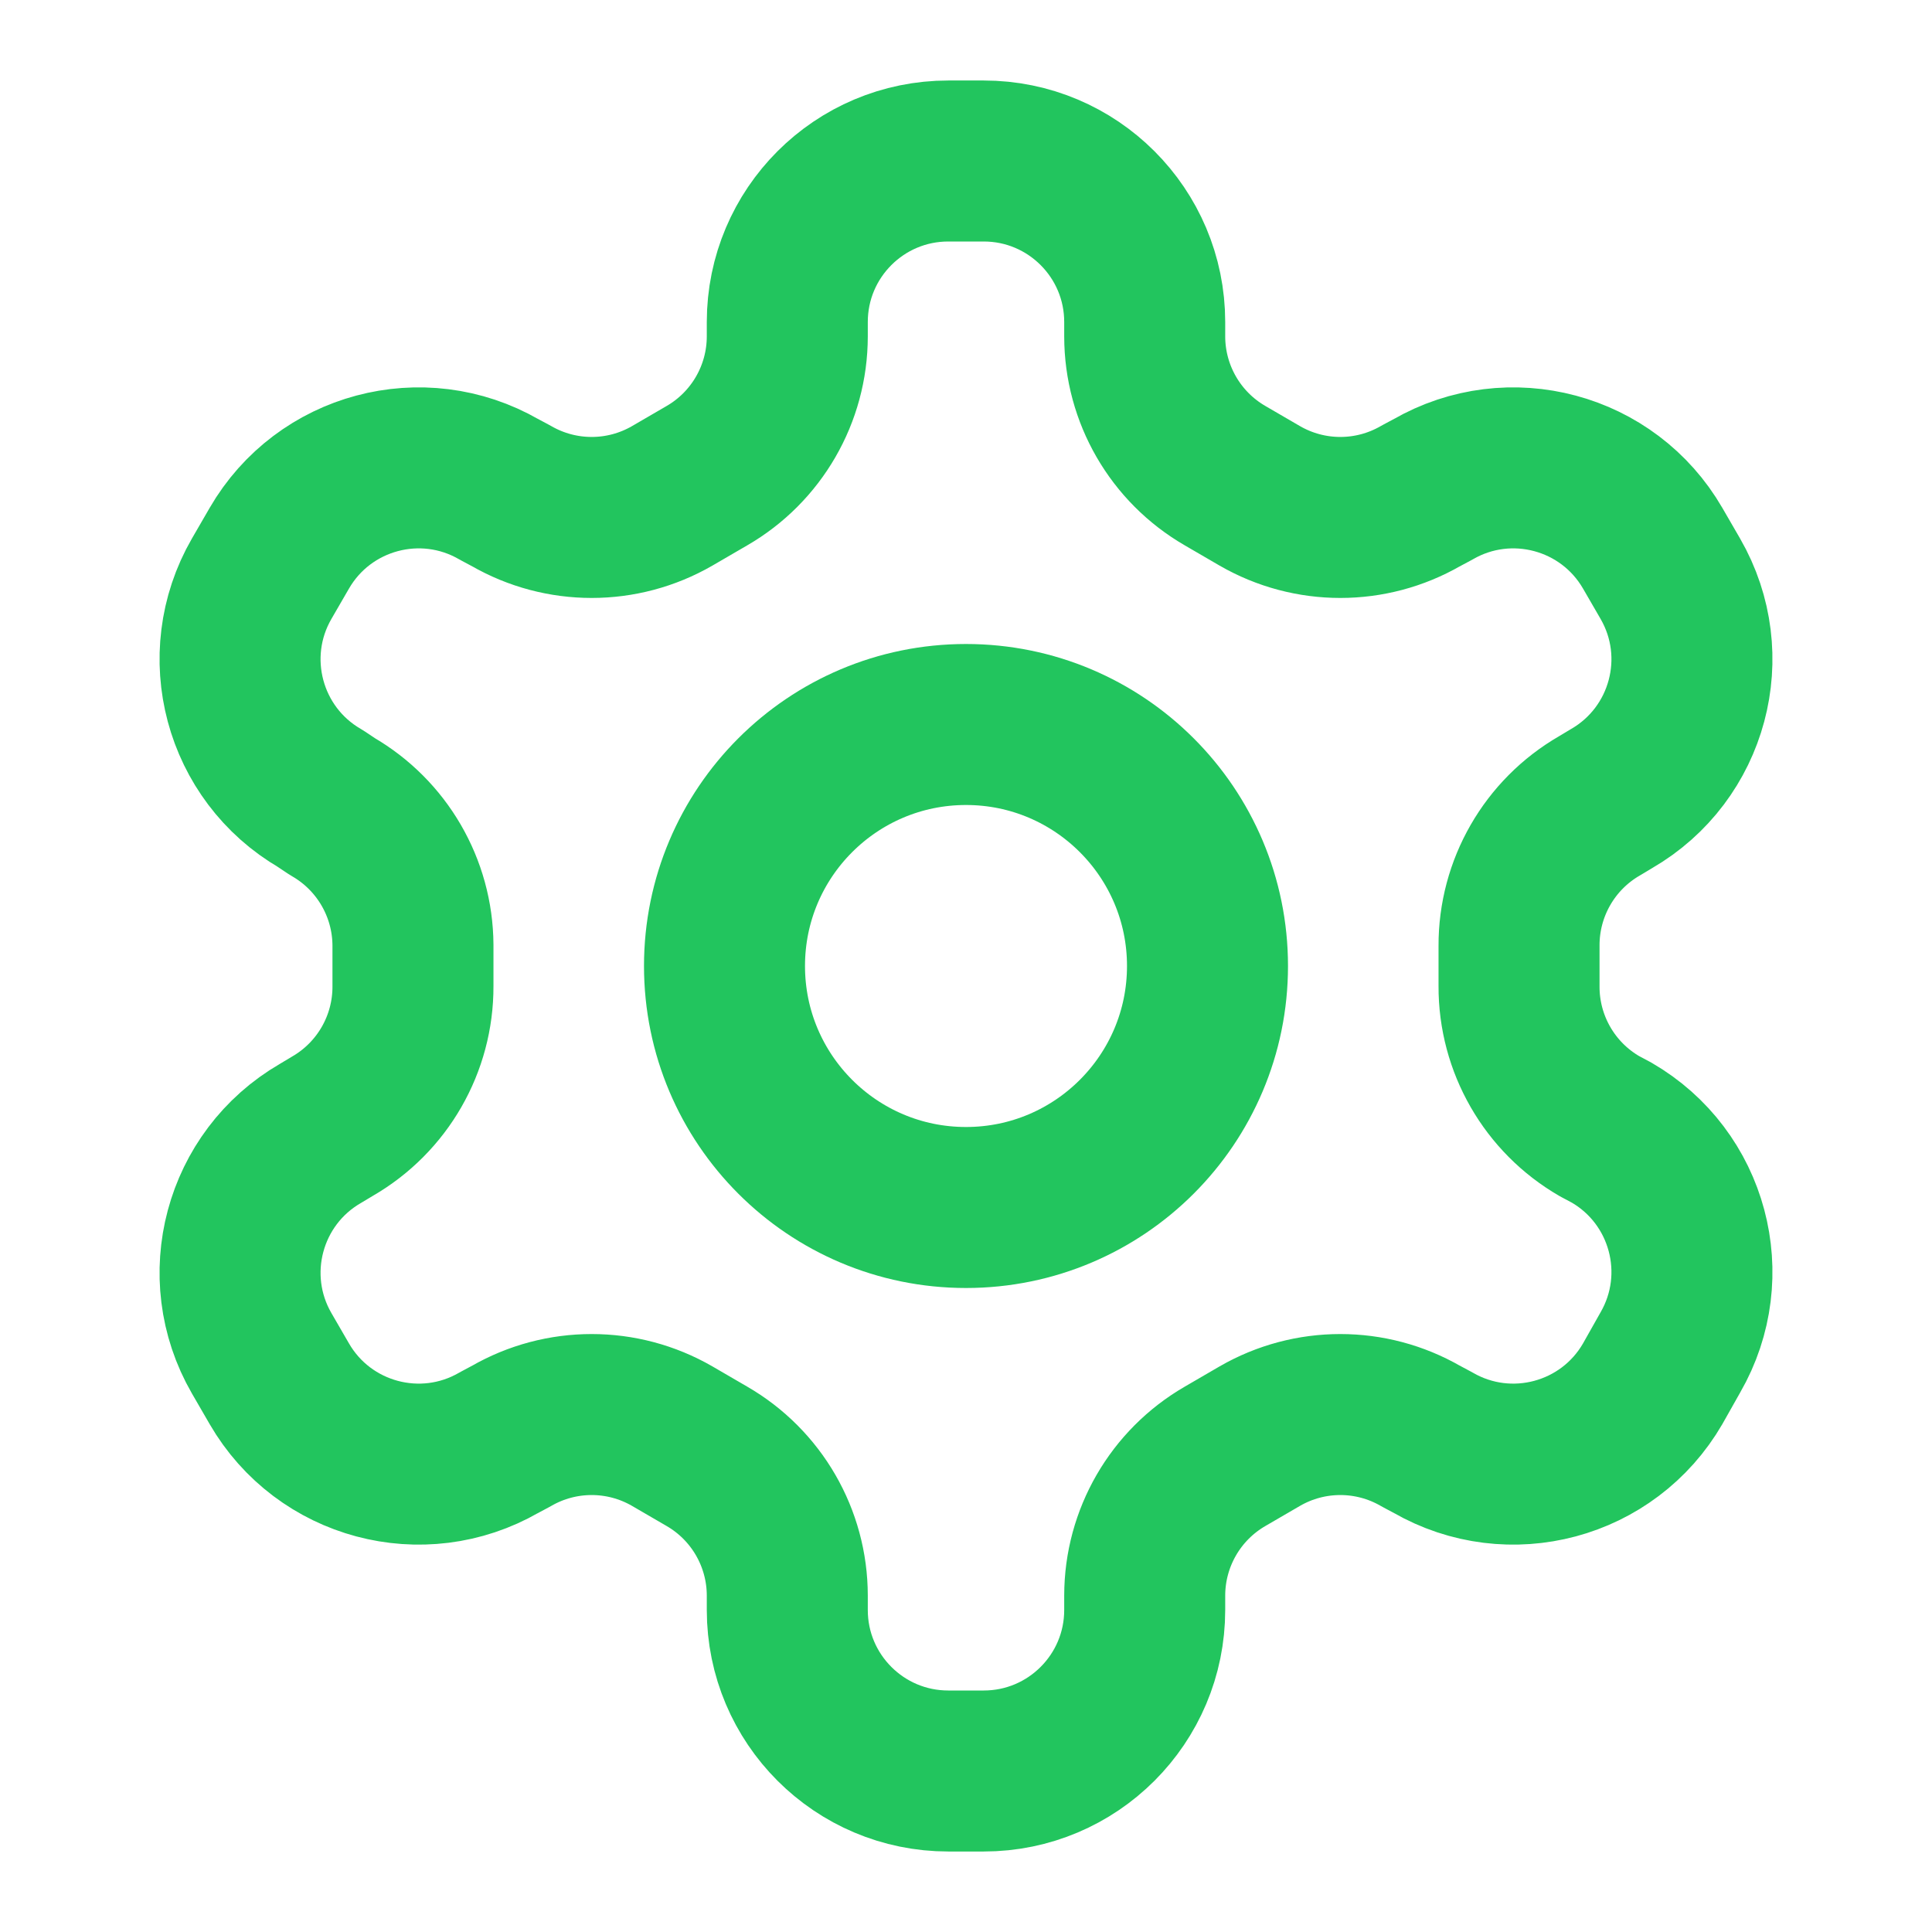
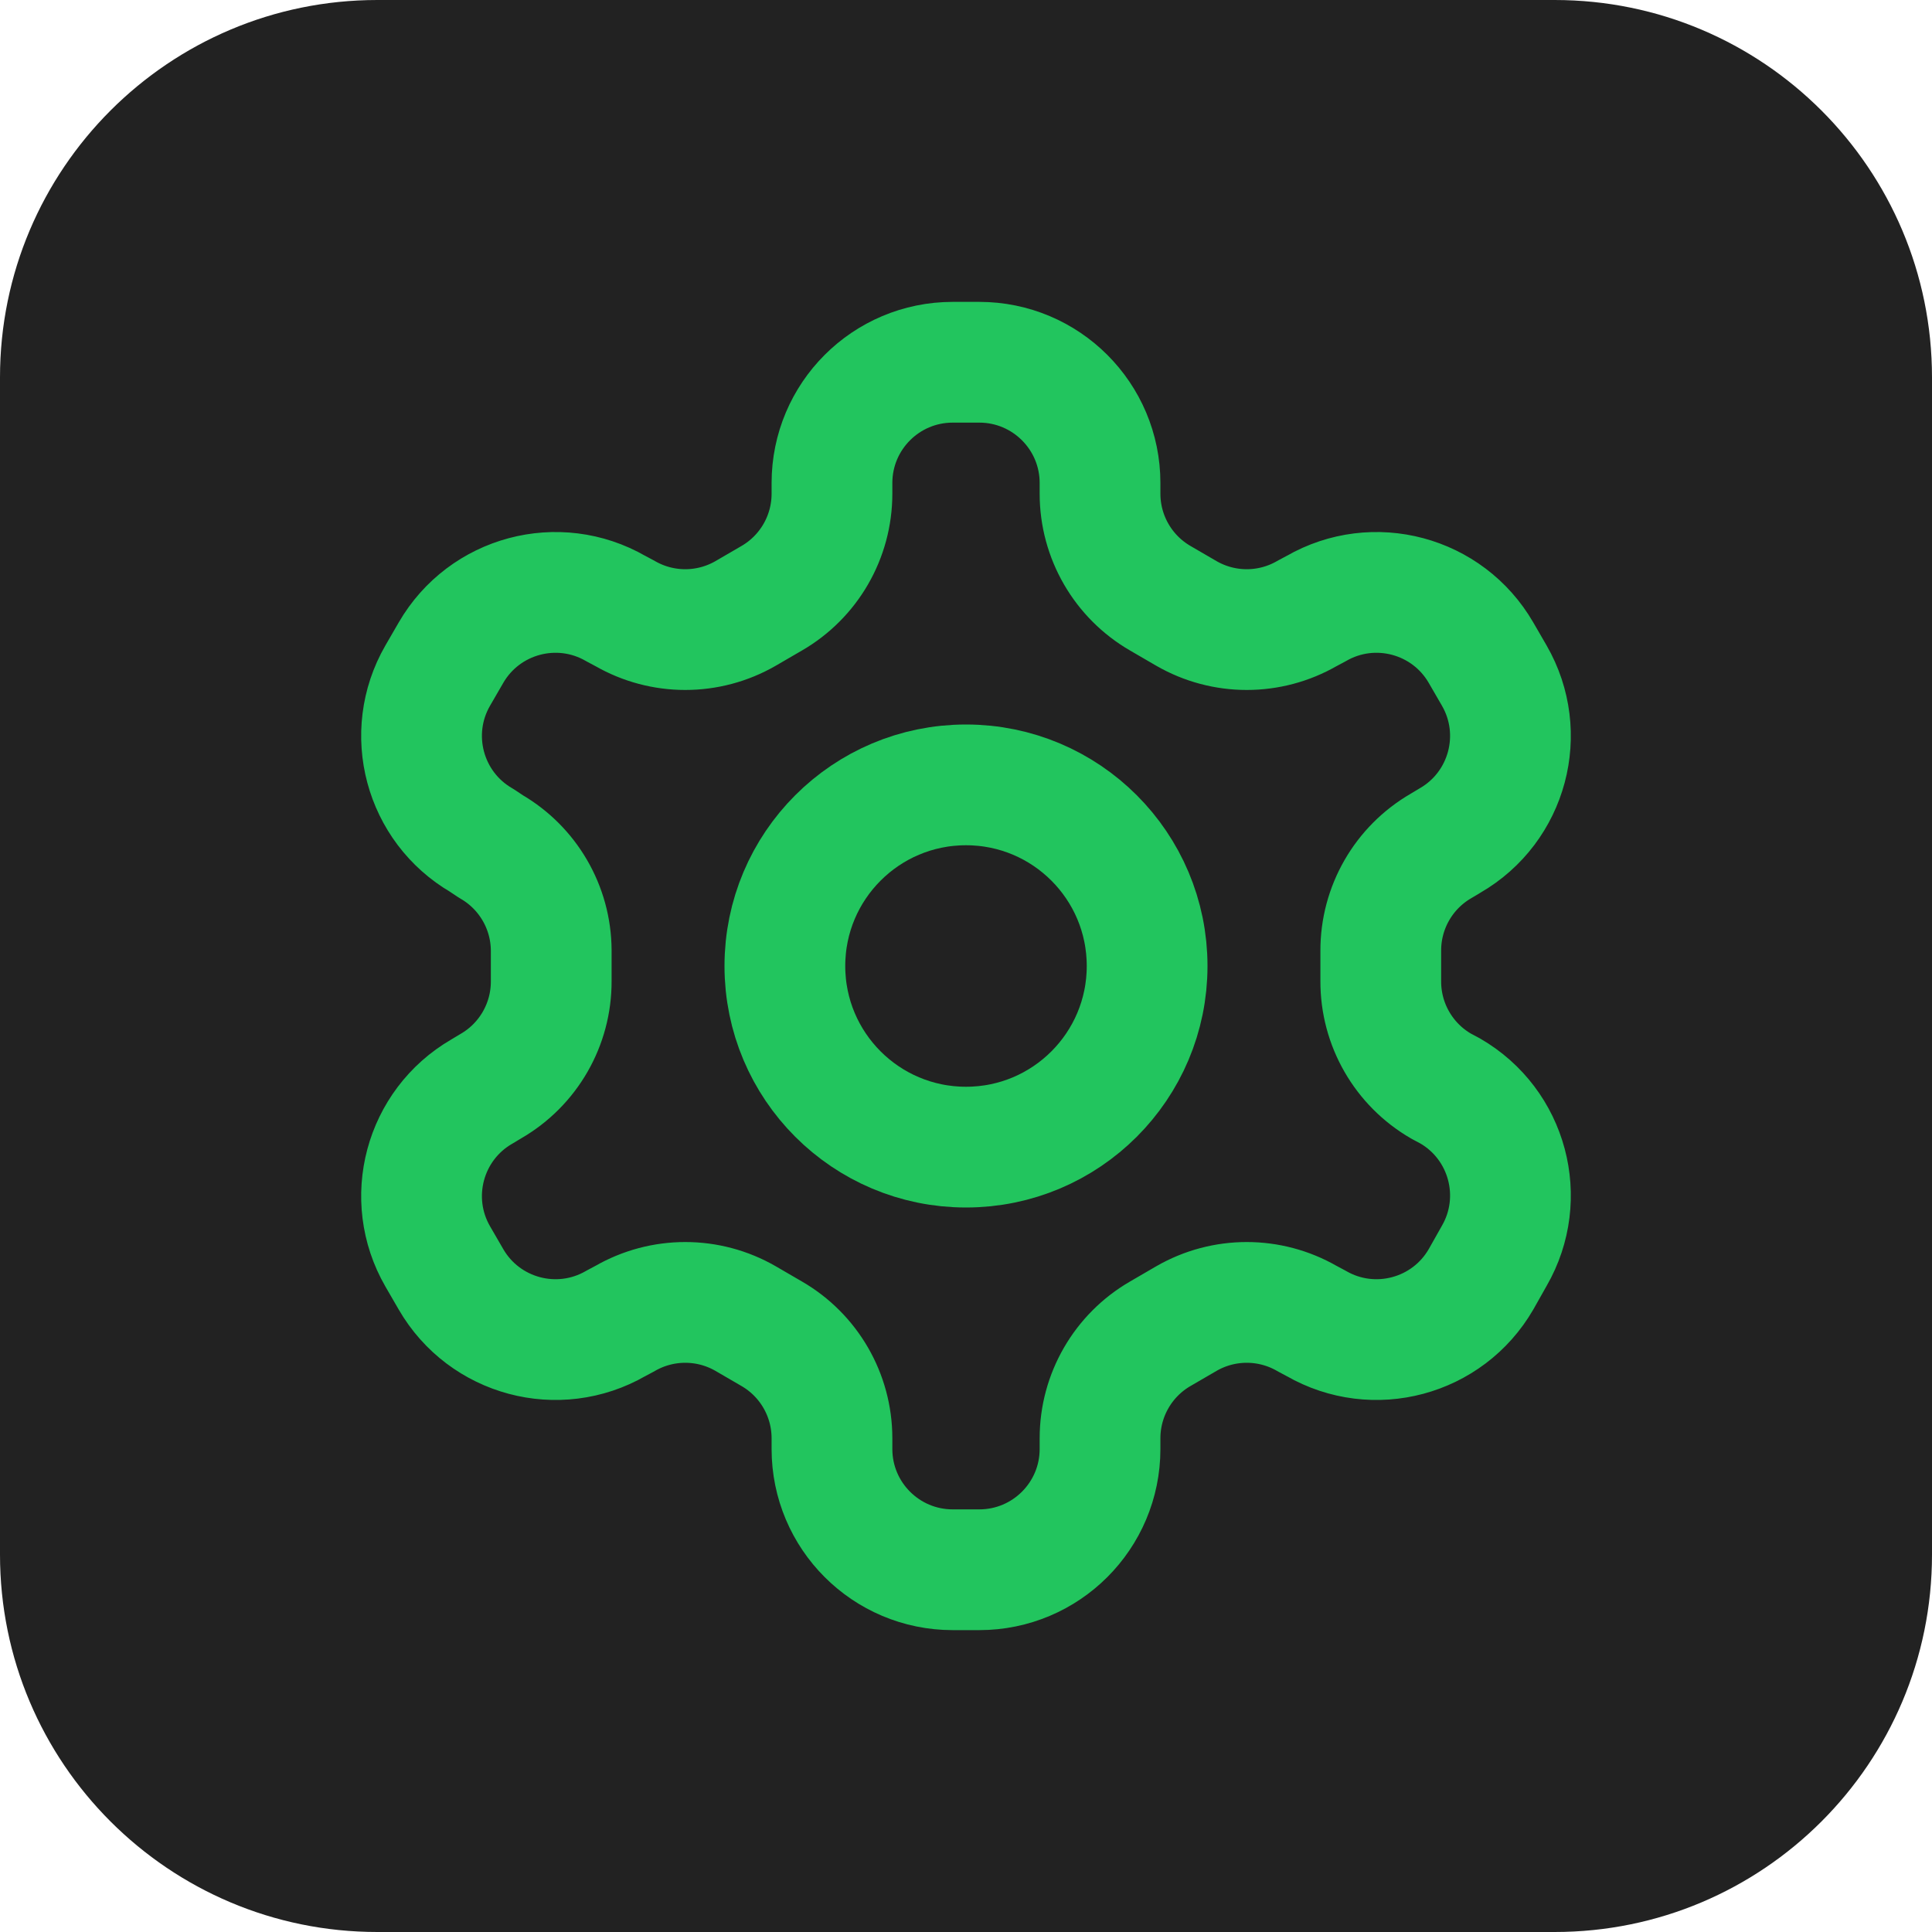
- <svg xmlns="http://www.w3.org/2000/svg" viewBox="0 0 24 24" fill="none" stroke="#22c55e" stroke-width="2" stroke-linecap="round" stroke-linejoin="round">
-   <path d="M12.22 2h-.44a2 2 0 0 0-2 2v.18a2 2 0 0 1-1 1.73l-.43.25a2 2 0 0 1-2 0l-.15-.08a2 2 0 0 0-2.73.73l-.22.38a2 2 0 0 0 .73 2.73l.15.1a2 2 0 0 1 1 1.72v.51a2 2 0 0 1-1 1.74l-.15.09a2 2 0 0 0-.73 2.73l.22.38a2 2 0 0 0 2.73.73l.15-.08a2 2 0 0 1 2 0l.43.25a2 2 0 0 1 1 1.73V20a2 2 0 0 0 2 2h.44a2 2 0 0 0 2-2v-.18a2 2 0 0 1 1-1.73l.43-.25a2 2 0 0 1 2 0l.15.08a2 2 0 0 0 2.73-.73l.22-.39a2 2 0 0 0-.73-2.73l-.15-.08a2 2 0 0 1-1-1.74v-.5a2 2 0 0 1 1-1.74l.15-.09a2 2 0 0 0 .73-2.73l-.22-.38a2 2 0 0 0-2.73-.73l-.15.08a2 2 0 0 1-2 0l-.43-.25a2 2 0 0 1-1-1.73V4a2 2 0 0 0-2-2z" />
-   <circle cx="12" cy="12" r="3" />
+ <svg xmlns="http://www.w3.org/2000/svg" viewBox="0 0 512 512" width="512" height="512">
+   <rect width="512" height="512" fill="#222" rx="100" />
+   <svg x="64" y="64" width="384" height="384" viewBox="0 0 24 24" fill="none" stroke="#22c55e" stroke-width="2" stroke-linecap="round" stroke-linejoin="round">
+     <path d="M12.22 2h-.44a2 2 0 0 0-2 2v.18a2 2 0 0 1-1 1.73l-.43.25a2 2 0 0 1-2 0l-.15-.08a2 2 0 0 0-2.73.73l-.22.38a2 2 0 0 0 .73 2.73l.15.1a2 2 0 0 1 1 1.72v.51a2 2 0 0 1-1 1.74l-.15.09a2 2 0 0 0-.73 2.73l.22.38a2 2 0 0 0 2.73.73l.15-.08a2 2 0 0 1 2 0l.43.25a2 2 0 0 1 1 1.73V20a2 2 0 0 0 2 2h.44a2 2 0 0 0 2-2v-.18a2 2 0 0 1 1-1.73l.43-.25a2 2 0 0 1 2 0l.15.08a2 2 0 0 0 2.73-.73l.22-.39a2 2 0 0 0-.73-2.73l-.15-.08a2 2 0 0 1-1-1.74v-.5a2 2 0 0 1 1-1.74l.15-.09a2 2 0 0 0 .73-2.73l-.22-.38a2 2 0 0 0-2.73-.73l-.15.08a2 2 0 0 1-2 0l-.43-.25a2 2 0 0 1-1-1.73V4a2 2 0 0 0-2-2z" />
+     <circle cx="12" cy="12" r="3" />
+   </svg>
</svg>
